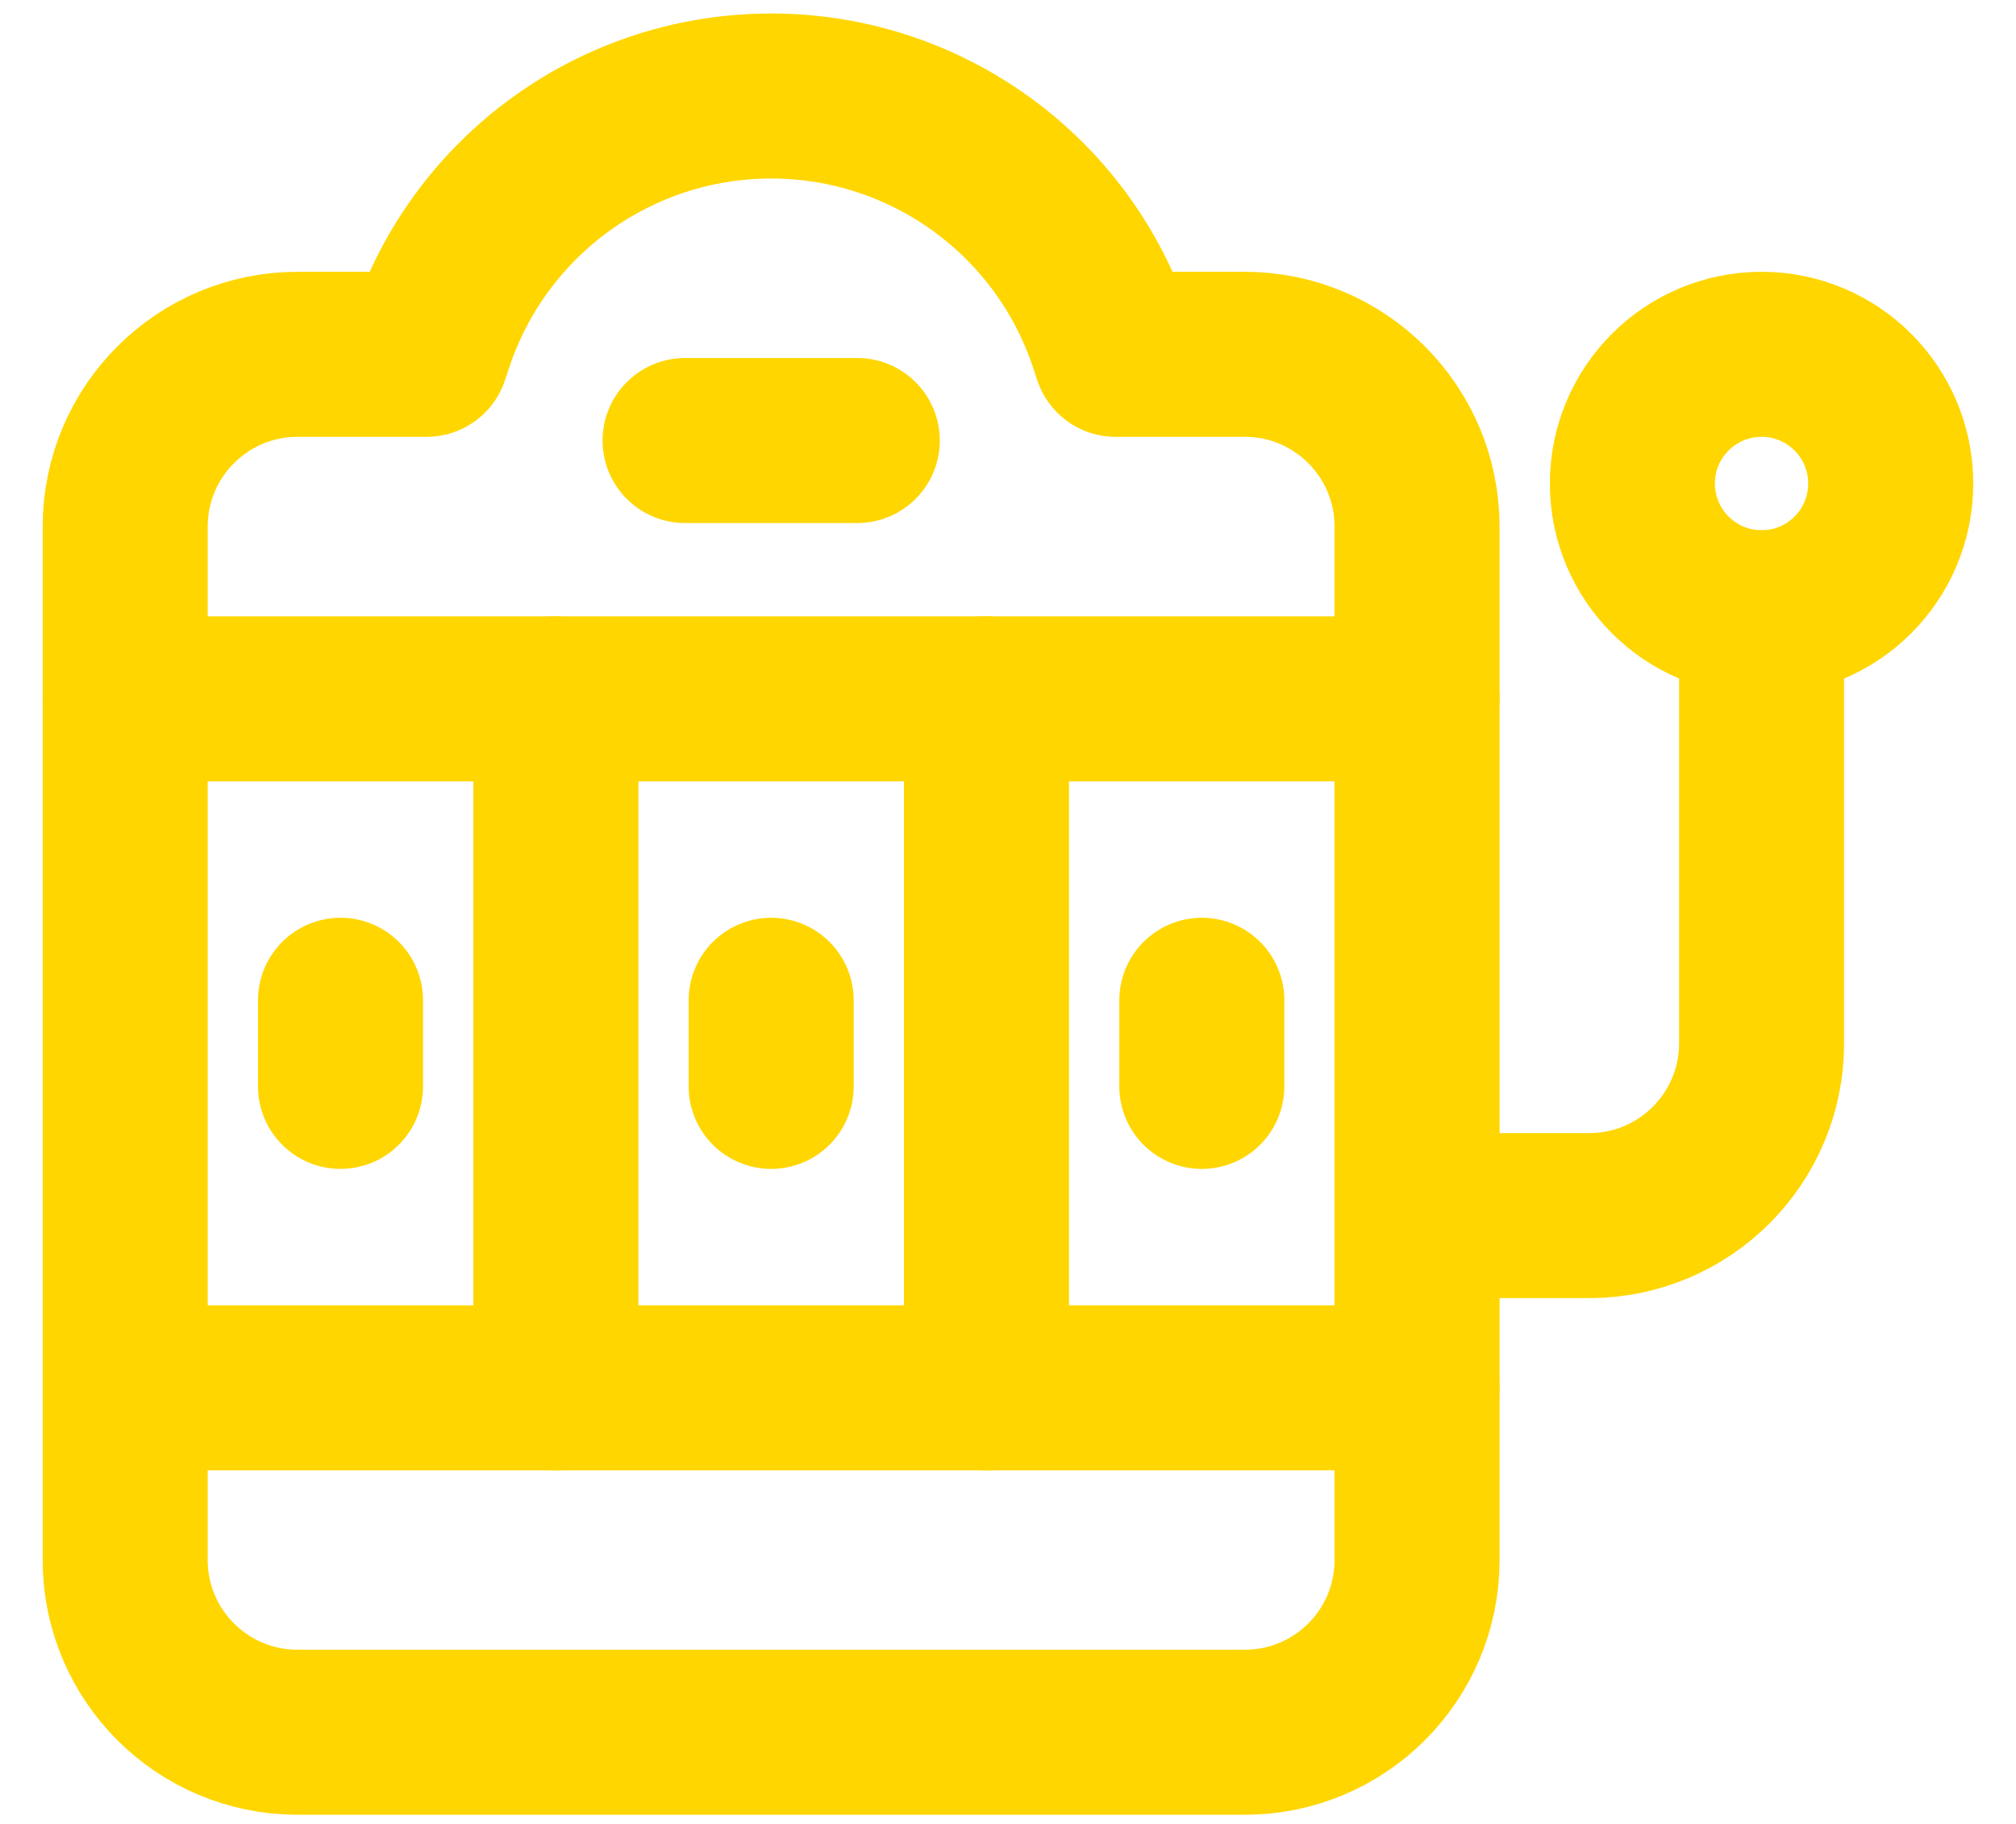
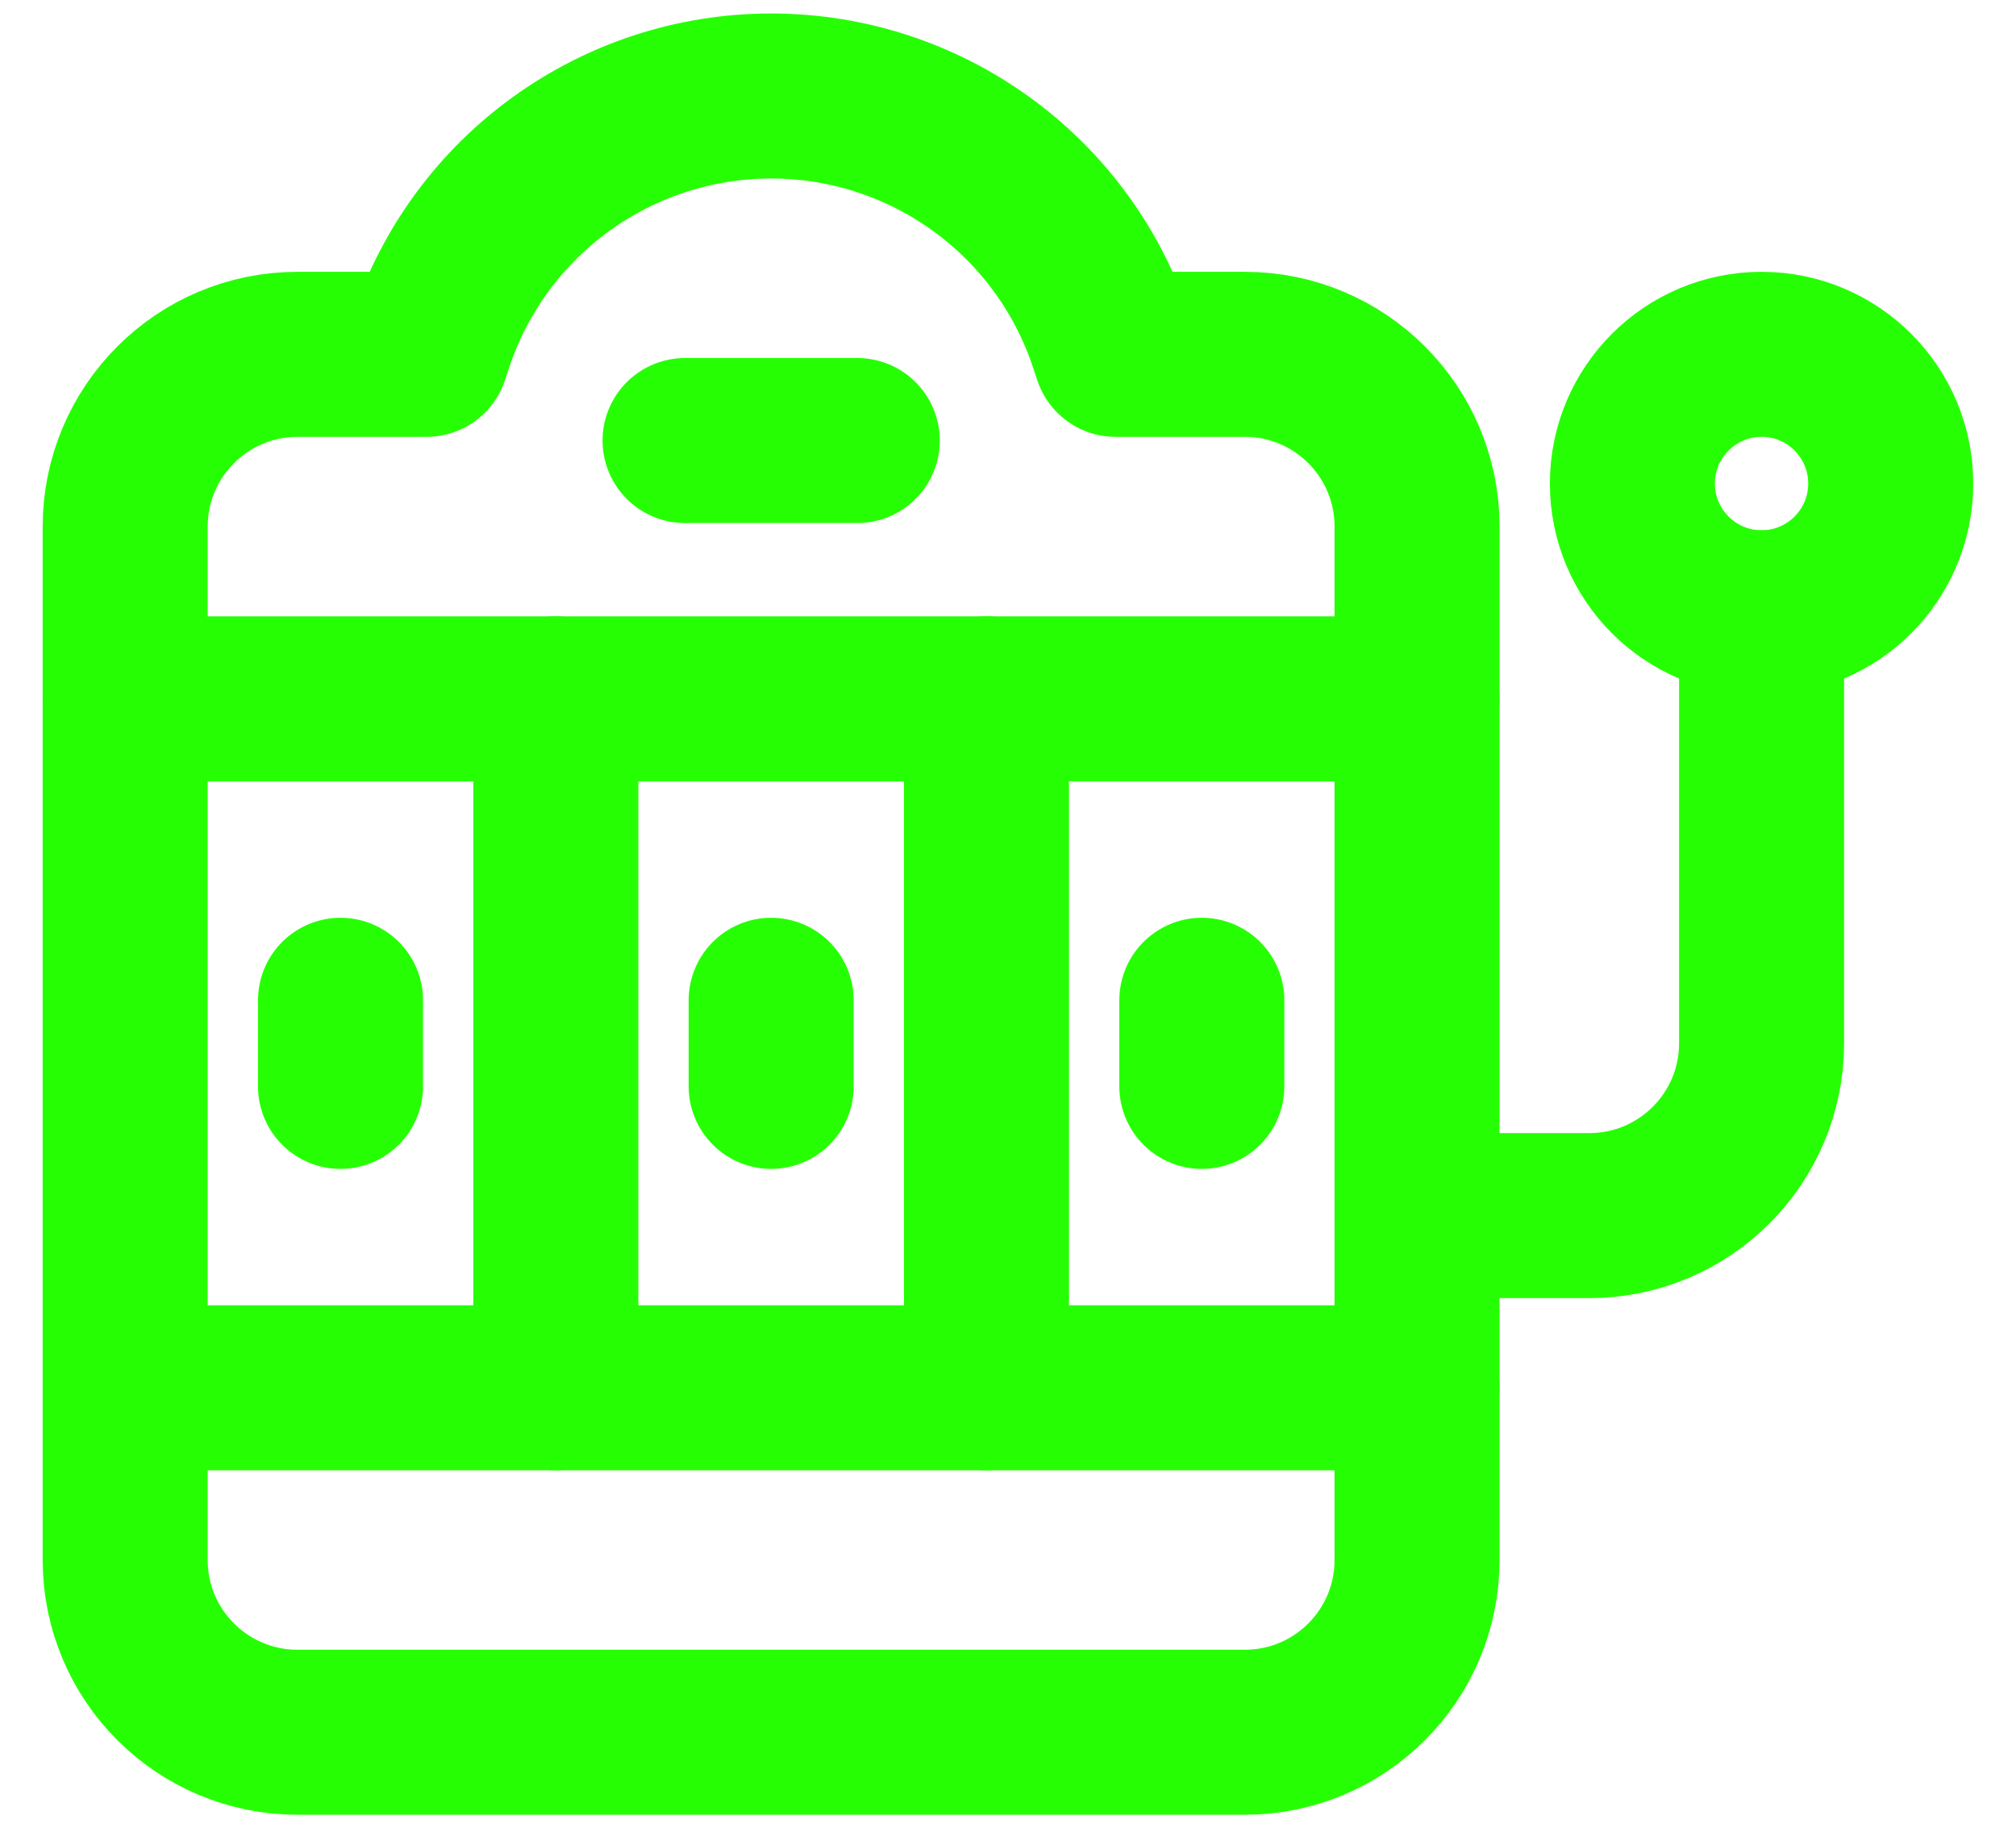
<svg xmlns="http://www.w3.org/2000/svg" width="21" height="19" viewBox="0 0 21 19" fill="none">
-   <path d="M5.79 7.28V14.457" stroke="#FFD600" stroke-width="1.719" stroke-linecap="round" stroke-linejoin="round" />
-   <path d="M10.276 7.28V14.457" stroke="#FFD600" stroke-width="1.719" stroke-linecap="round" stroke-linejoin="round" />
-   <path d="M8.033 10.42V11.317" stroke="#FFD600" stroke-width="1.719" stroke-linecap="round" stroke-linejoin="round" />
-   <path d="M3.547 10.42V11.317" stroke="#FFD600" stroke-width="1.719" stroke-linecap="round" stroke-linejoin="round" />
-   <path d="M12.519 10.42V11.317" stroke="#FFD600" stroke-width="1.719" stroke-linecap="round" stroke-linejoin="round" />
-   <path d="M14.761 12.663H16.555C17.546 12.663 18.35 11.859 18.35 10.868V6.383" stroke="#FFD600" stroke-width="1.719" stroke-linecap="round" stroke-linejoin="round" />
-   <path d="M18.35 6.383C19.093 6.383 19.695 5.78 19.695 5.037C19.695 4.294 19.093 3.691 18.35 3.691C17.607 3.691 17.004 4.294 17.004 5.037C17.004 5.78 17.607 6.383 18.35 6.383Z" stroke="#FFD600" stroke-width="1.719" stroke-linecap="round" stroke-linejoin="round" />
-   <path fill-rule="evenodd" clip-rule="evenodd" d="M4.444 3.691L4.49 3.553C4.999 2.028 6.426 1 8.033 1C9.64 1 11.067 2.028 11.575 3.553L11.621 3.691H12.967C13.958 3.691 14.761 4.495 14.761 5.486V16.251C14.761 17.242 13.958 18.045 12.967 18.045H3.099C2.108 18.045 1.304 17.242 1.304 16.251V5.486C1.304 4.495 2.108 3.691 3.099 3.691H4.444Z" stroke="#FFD600" stroke-width="1.719" stroke-linecap="round" stroke-linejoin="round" />
-   <path d="M7.136 4.589H8.93" stroke="#FFD600" stroke-width="1.719" stroke-linecap="round" stroke-linejoin="round" />
-   <path d="M2.096 14.457H14.761" stroke="#FFD600" stroke-width="1.719" stroke-linecap="round" stroke-linejoin="round" />
-   <path d="M14.761 7.28H1.304" stroke="#FFD600" stroke-width="1.719" stroke-linecap="round" stroke-linejoin="round" />
+   <path d="M5.79 7.28V14.457" stroke="#26FF03" stroke-width="1.719" stroke-linecap="round" stroke-linejoin="round" />
+   <path d="M10.276 7.28V14.457" stroke="#26FF03" stroke-width="1.719" stroke-linecap="round" stroke-linejoin="round" />
+   <path d="M8.033 10.42V11.317" stroke="#26FF03" stroke-width="1.719" stroke-linecap="round" stroke-linejoin="round" />
+   <path d="M3.547 10.42V11.317" stroke="#26FF03" stroke-width="1.719" stroke-linecap="round" stroke-linejoin="round" />
+   <path d="M12.519 10.42V11.317" stroke="#26FF03" stroke-width="1.719" stroke-linecap="round" stroke-linejoin="round" />
+   <path d="M14.761 12.663H16.555C17.546 12.663 18.35 11.859 18.35 10.868V6.383" stroke="#26FF03" stroke-width="1.719" stroke-linecap="round" stroke-linejoin="round" />
+   <path d="M18.35 6.383C19.093 6.383 19.695 5.78 19.695 5.037C19.695 4.294 19.093 3.691 18.35 3.691C17.607 3.691 17.004 4.294 17.004 5.037C17.004 5.78 17.607 6.383 18.35 6.383Z" stroke="#26FF03" stroke-width="1.719" stroke-linecap="round" stroke-linejoin="round" />
+   <path fill-rule="evenodd" clip-rule="evenodd" d="M4.444 3.691L4.49 3.553C4.999 2.028 6.426 1 8.033 1C9.64 1 11.067 2.028 11.575 3.553L11.621 3.691H12.967C13.958 3.691 14.761 4.495 14.761 5.486V16.251C14.761 17.242 13.958 18.045 12.967 18.045H3.099C2.108 18.045 1.304 17.242 1.304 16.251V5.486C1.304 4.495 2.108 3.691 3.099 3.691H4.444Z" stroke="#26FF03" stroke-width="1.719" stroke-linecap="round" stroke-linejoin="round" />
+   <path d="M7.136 4.589H8.93" stroke="#26FF03" stroke-width="1.719" stroke-linecap="round" stroke-linejoin="round" />
+   <path d="M2.096 14.457H14.761" stroke="#26FF03" stroke-width="1.719" stroke-linecap="round" stroke-linejoin="round" />
+   <path d="M14.761 7.28H1.304" stroke="#26FF03" stroke-width="1.719" stroke-linecap="round" stroke-linejoin="round" />
</svg>
